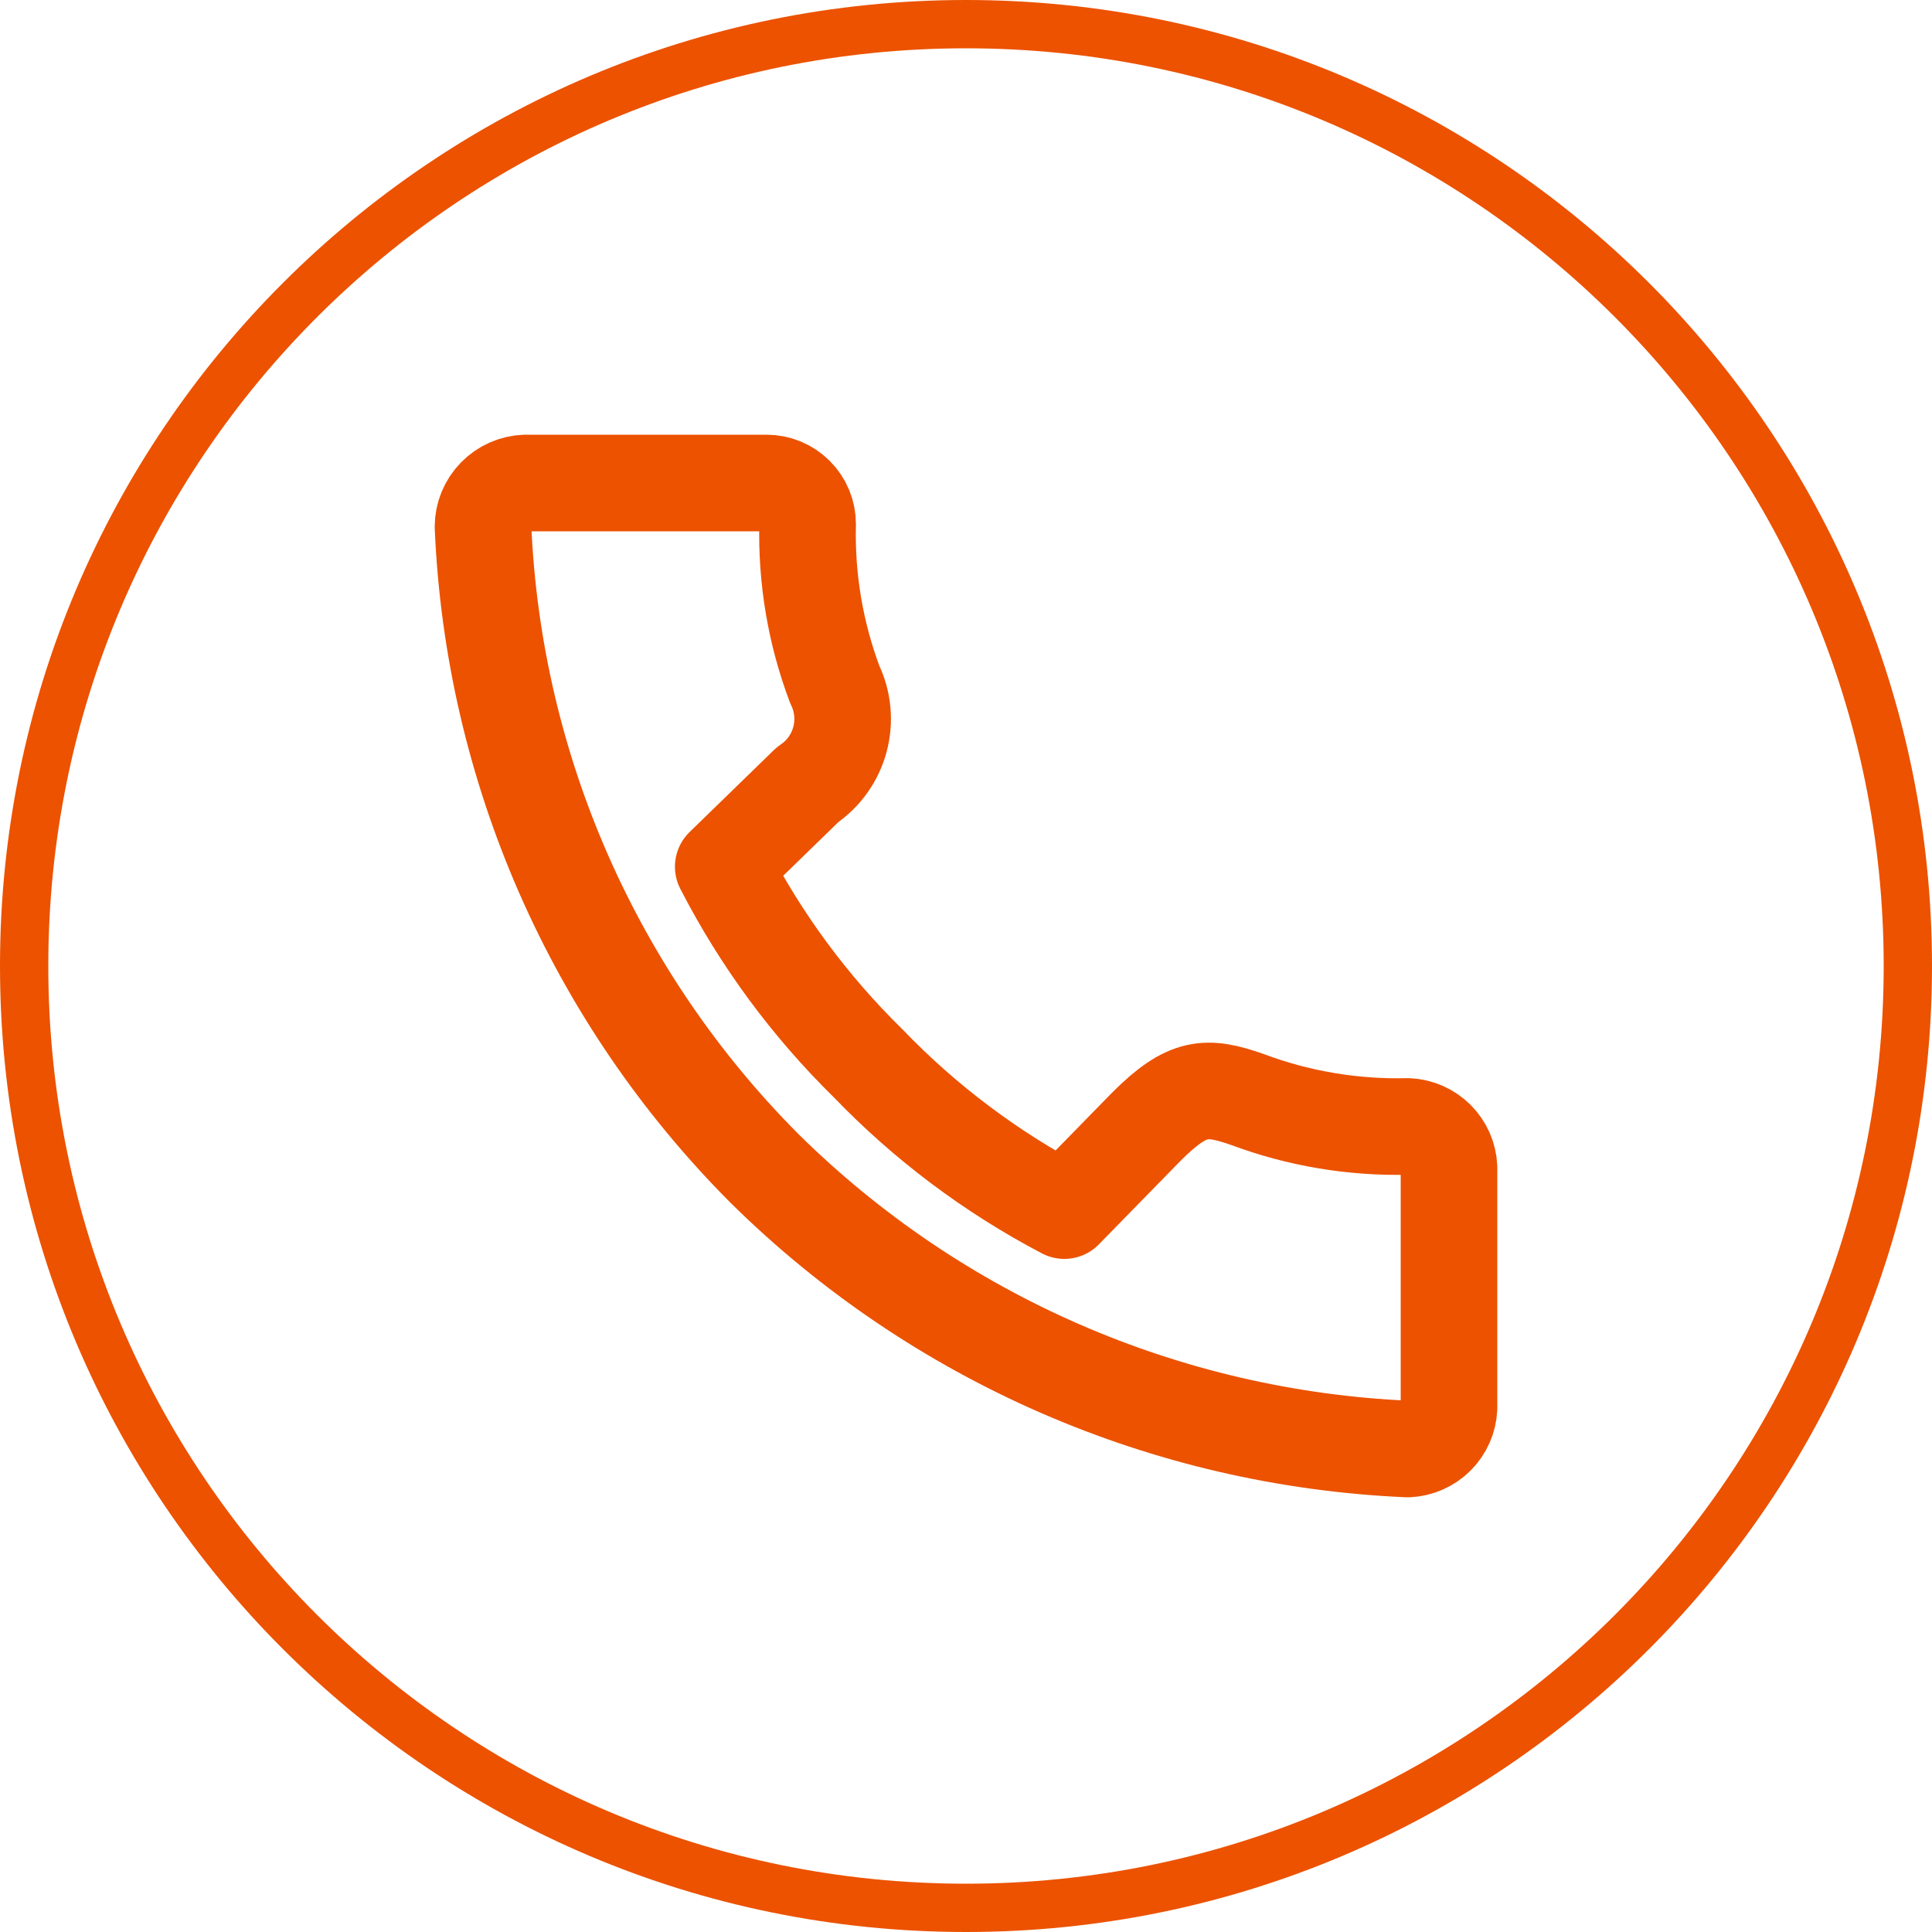
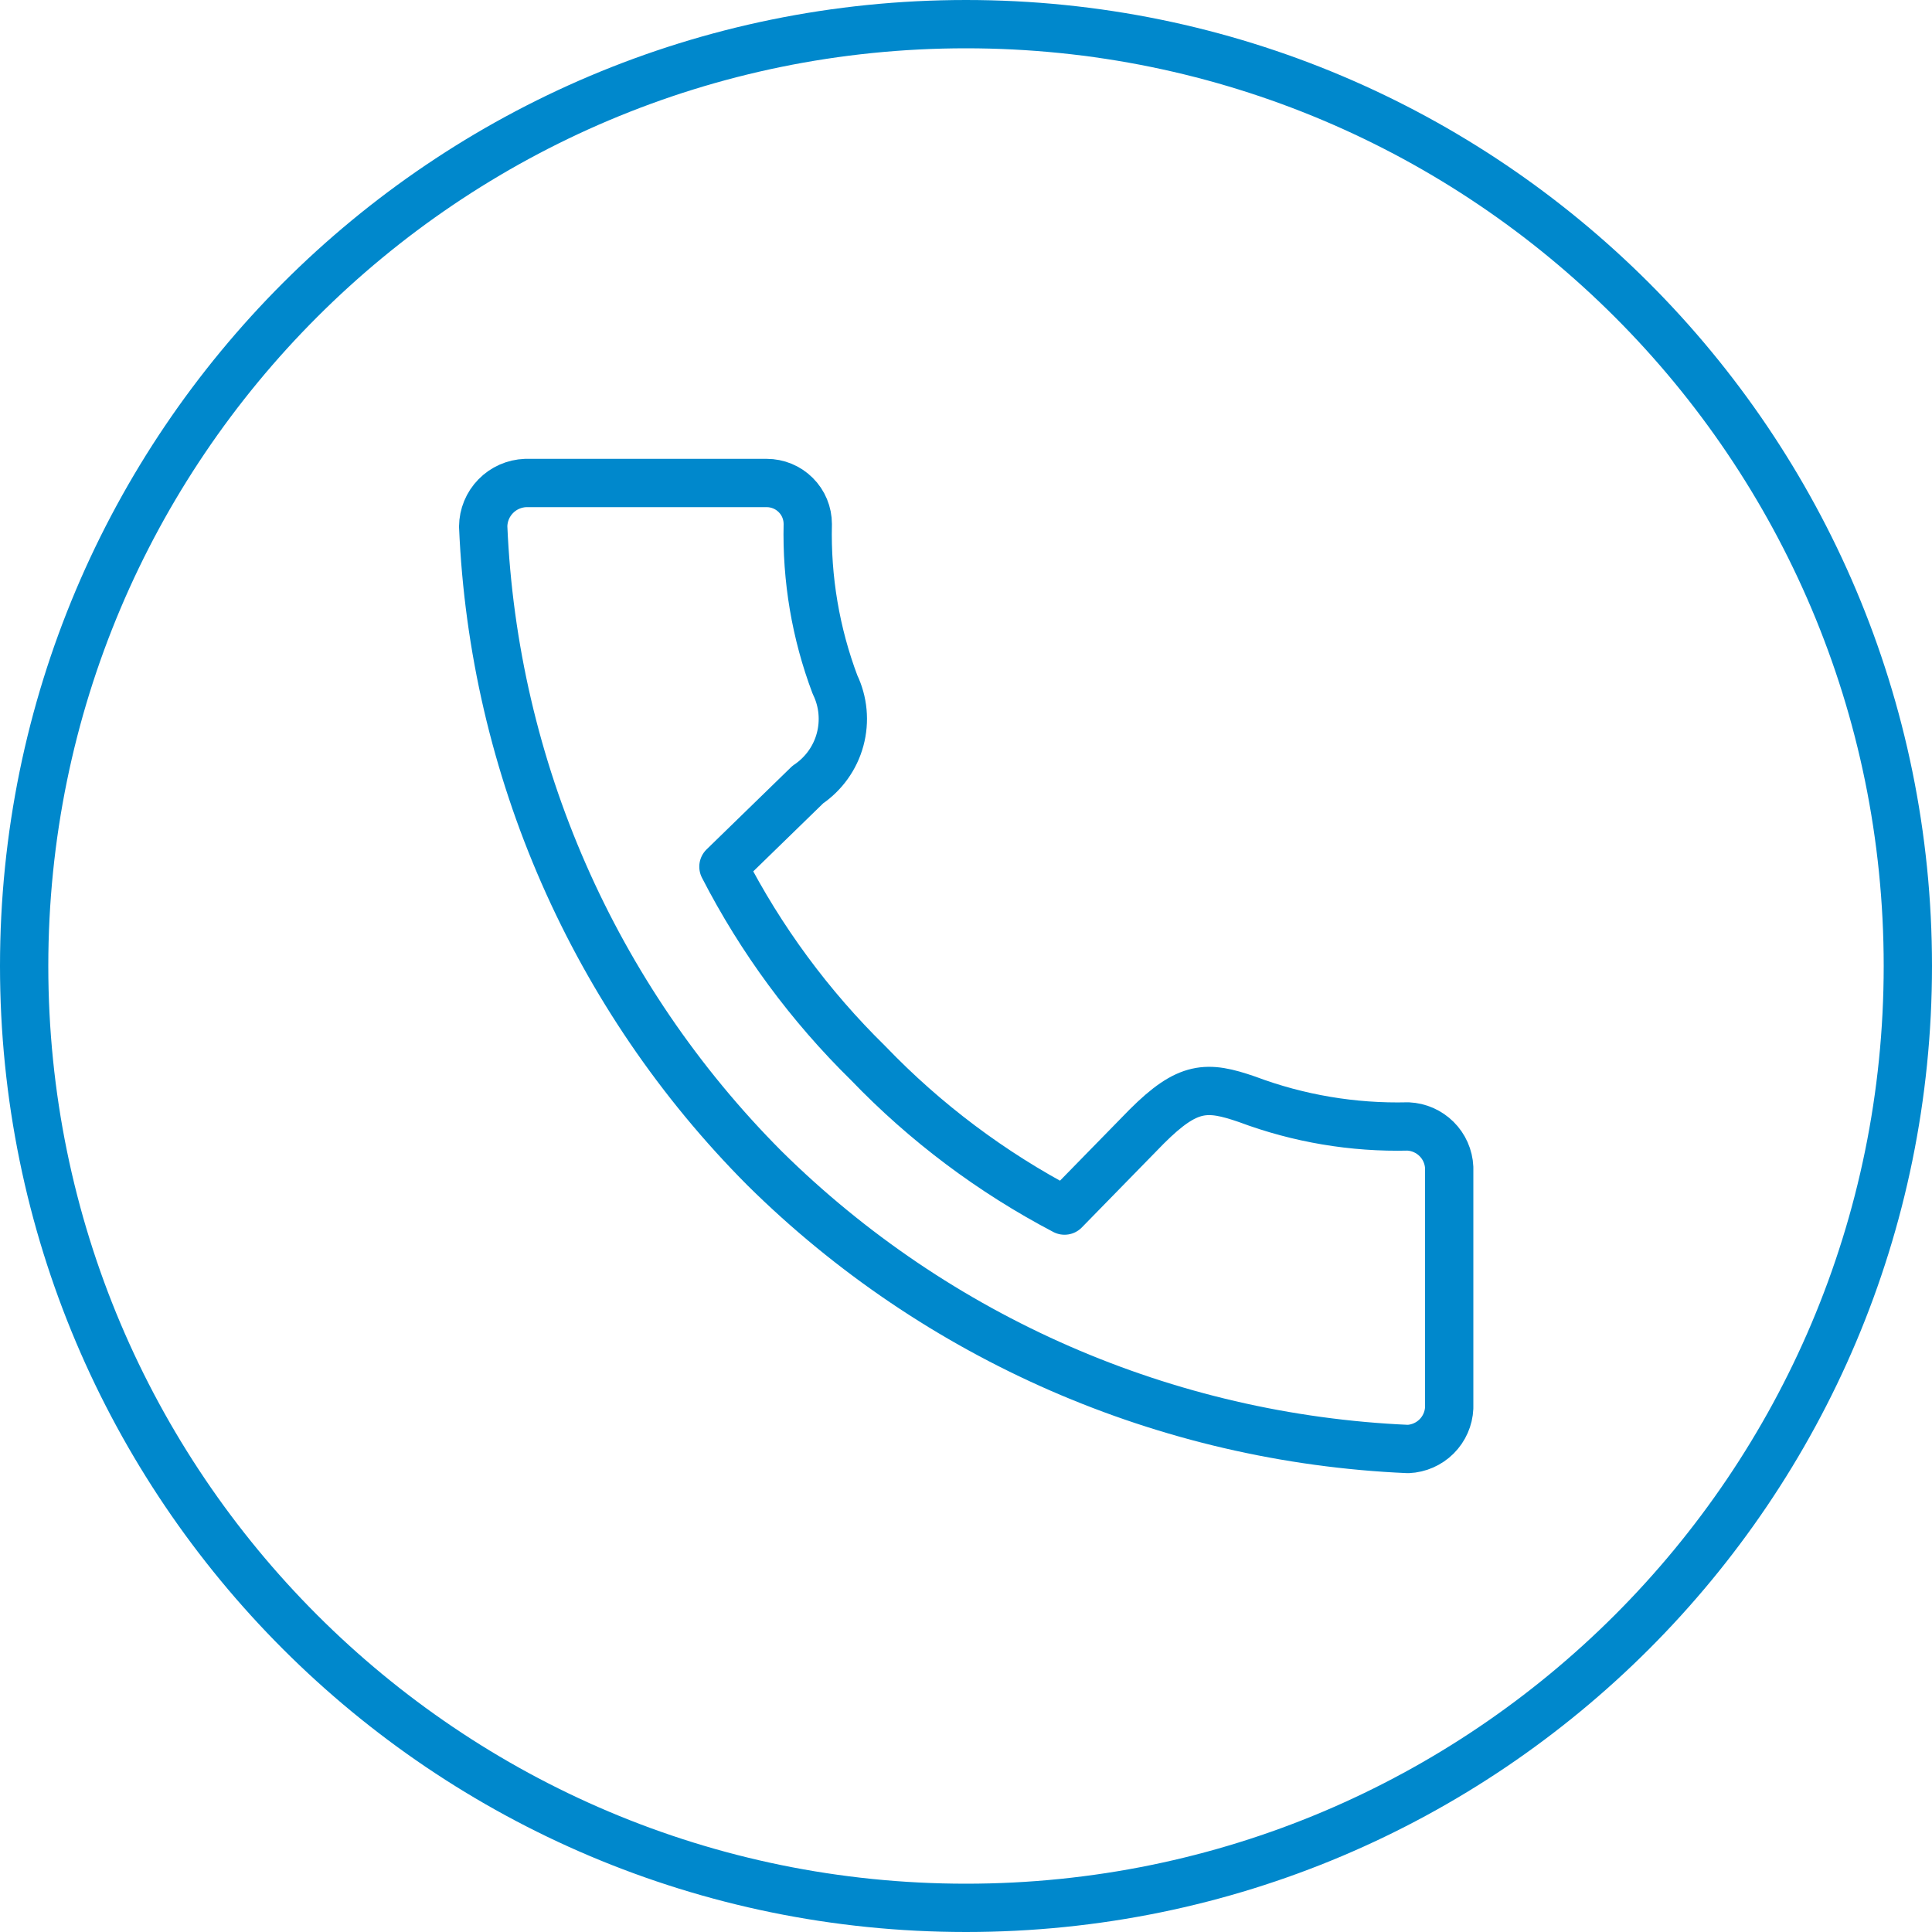
<svg xmlns="http://www.w3.org/2000/svg" width="40" height="40" viewBox="0 0 40 40" fill="none">
-   <circle cx="20" cy="20" r="19.5" stroke="#EC5200" />
-   <path d="M10.877 10H15.869C16.095 10 16.311 10.089 16.471 10.249C16.631 10.408 16.721 10.624 16.721 10.85C16.693 11.983 16.884 13.111 17.283 14.172C17.455 14.527 17.492 14.932 17.389 15.313C17.286 15.694 17.049 16.024 16.721 16.245L14.974 17.944C15.749 19.452 16.761 20.826 17.973 22.014C19.154 23.242 20.526 24.272 22.036 25.064L23.739 23.322C24.591 22.472 24.983 22.472 25.818 22.761C26.882 23.16 28.012 23.35 29.148 23.322C29.371 23.332 29.581 23.425 29.739 23.582C29.897 23.739 29.99 23.95 30 24.172V29.15C29.99 29.372 29.897 29.582 29.739 29.74C29.581 29.897 29.371 29.99 29.148 30C24.138 29.782 19.388 27.71 15.826 24.189C12.29 20.64 10.212 15.9 10 10.901C10.002 10.667 10.094 10.443 10.258 10.275C10.421 10.107 10.643 10.009 10.877 10Z" stroke="#EC5200" stroke-width="2" stroke-linecap="round" stroke-linejoin="round" />
+   <circle cx="20" cy="20" r="19.5" stroke="#0088CC" />
+   <path d="M10.881 10H15.873C16.099 10 16.315 10.089 16.475 10.249C16.635 10.408 16.724 10.624 16.724 10.85C16.697 11.983 16.887 13.111 17.287 14.172C17.459 14.527 17.496 14.932 17.393 15.313C17.29 15.694 17.052 16.024 16.724 16.245L14.978 17.944C15.753 19.452 16.765 20.826 17.977 22.014C19.157 23.242 20.529 24.272 22.04 25.064L23.743 23.322C24.595 22.472 24.987 22.472 25.822 22.761C26.886 23.16 28.016 23.35 29.152 23.322C29.375 23.332 29.585 23.425 29.743 23.582C29.901 23.739 29.994 23.95 30.004 24.172V29.15C29.994 29.372 29.901 29.582 29.743 29.74C29.585 29.897 29.375 29.99 29.152 30C24.142 29.782 19.392 27.71 15.83 24.189C12.294 20.64 10.216 15.9 10.004 10.901C10.006 10.667 10.098 10.443 10.262 10.275C10.425 10.107 10.647 10.009 10.881 10Z" stroke="#0088CC" stroke-linecap="round" stroke-linejoin="round" />
</svg>
